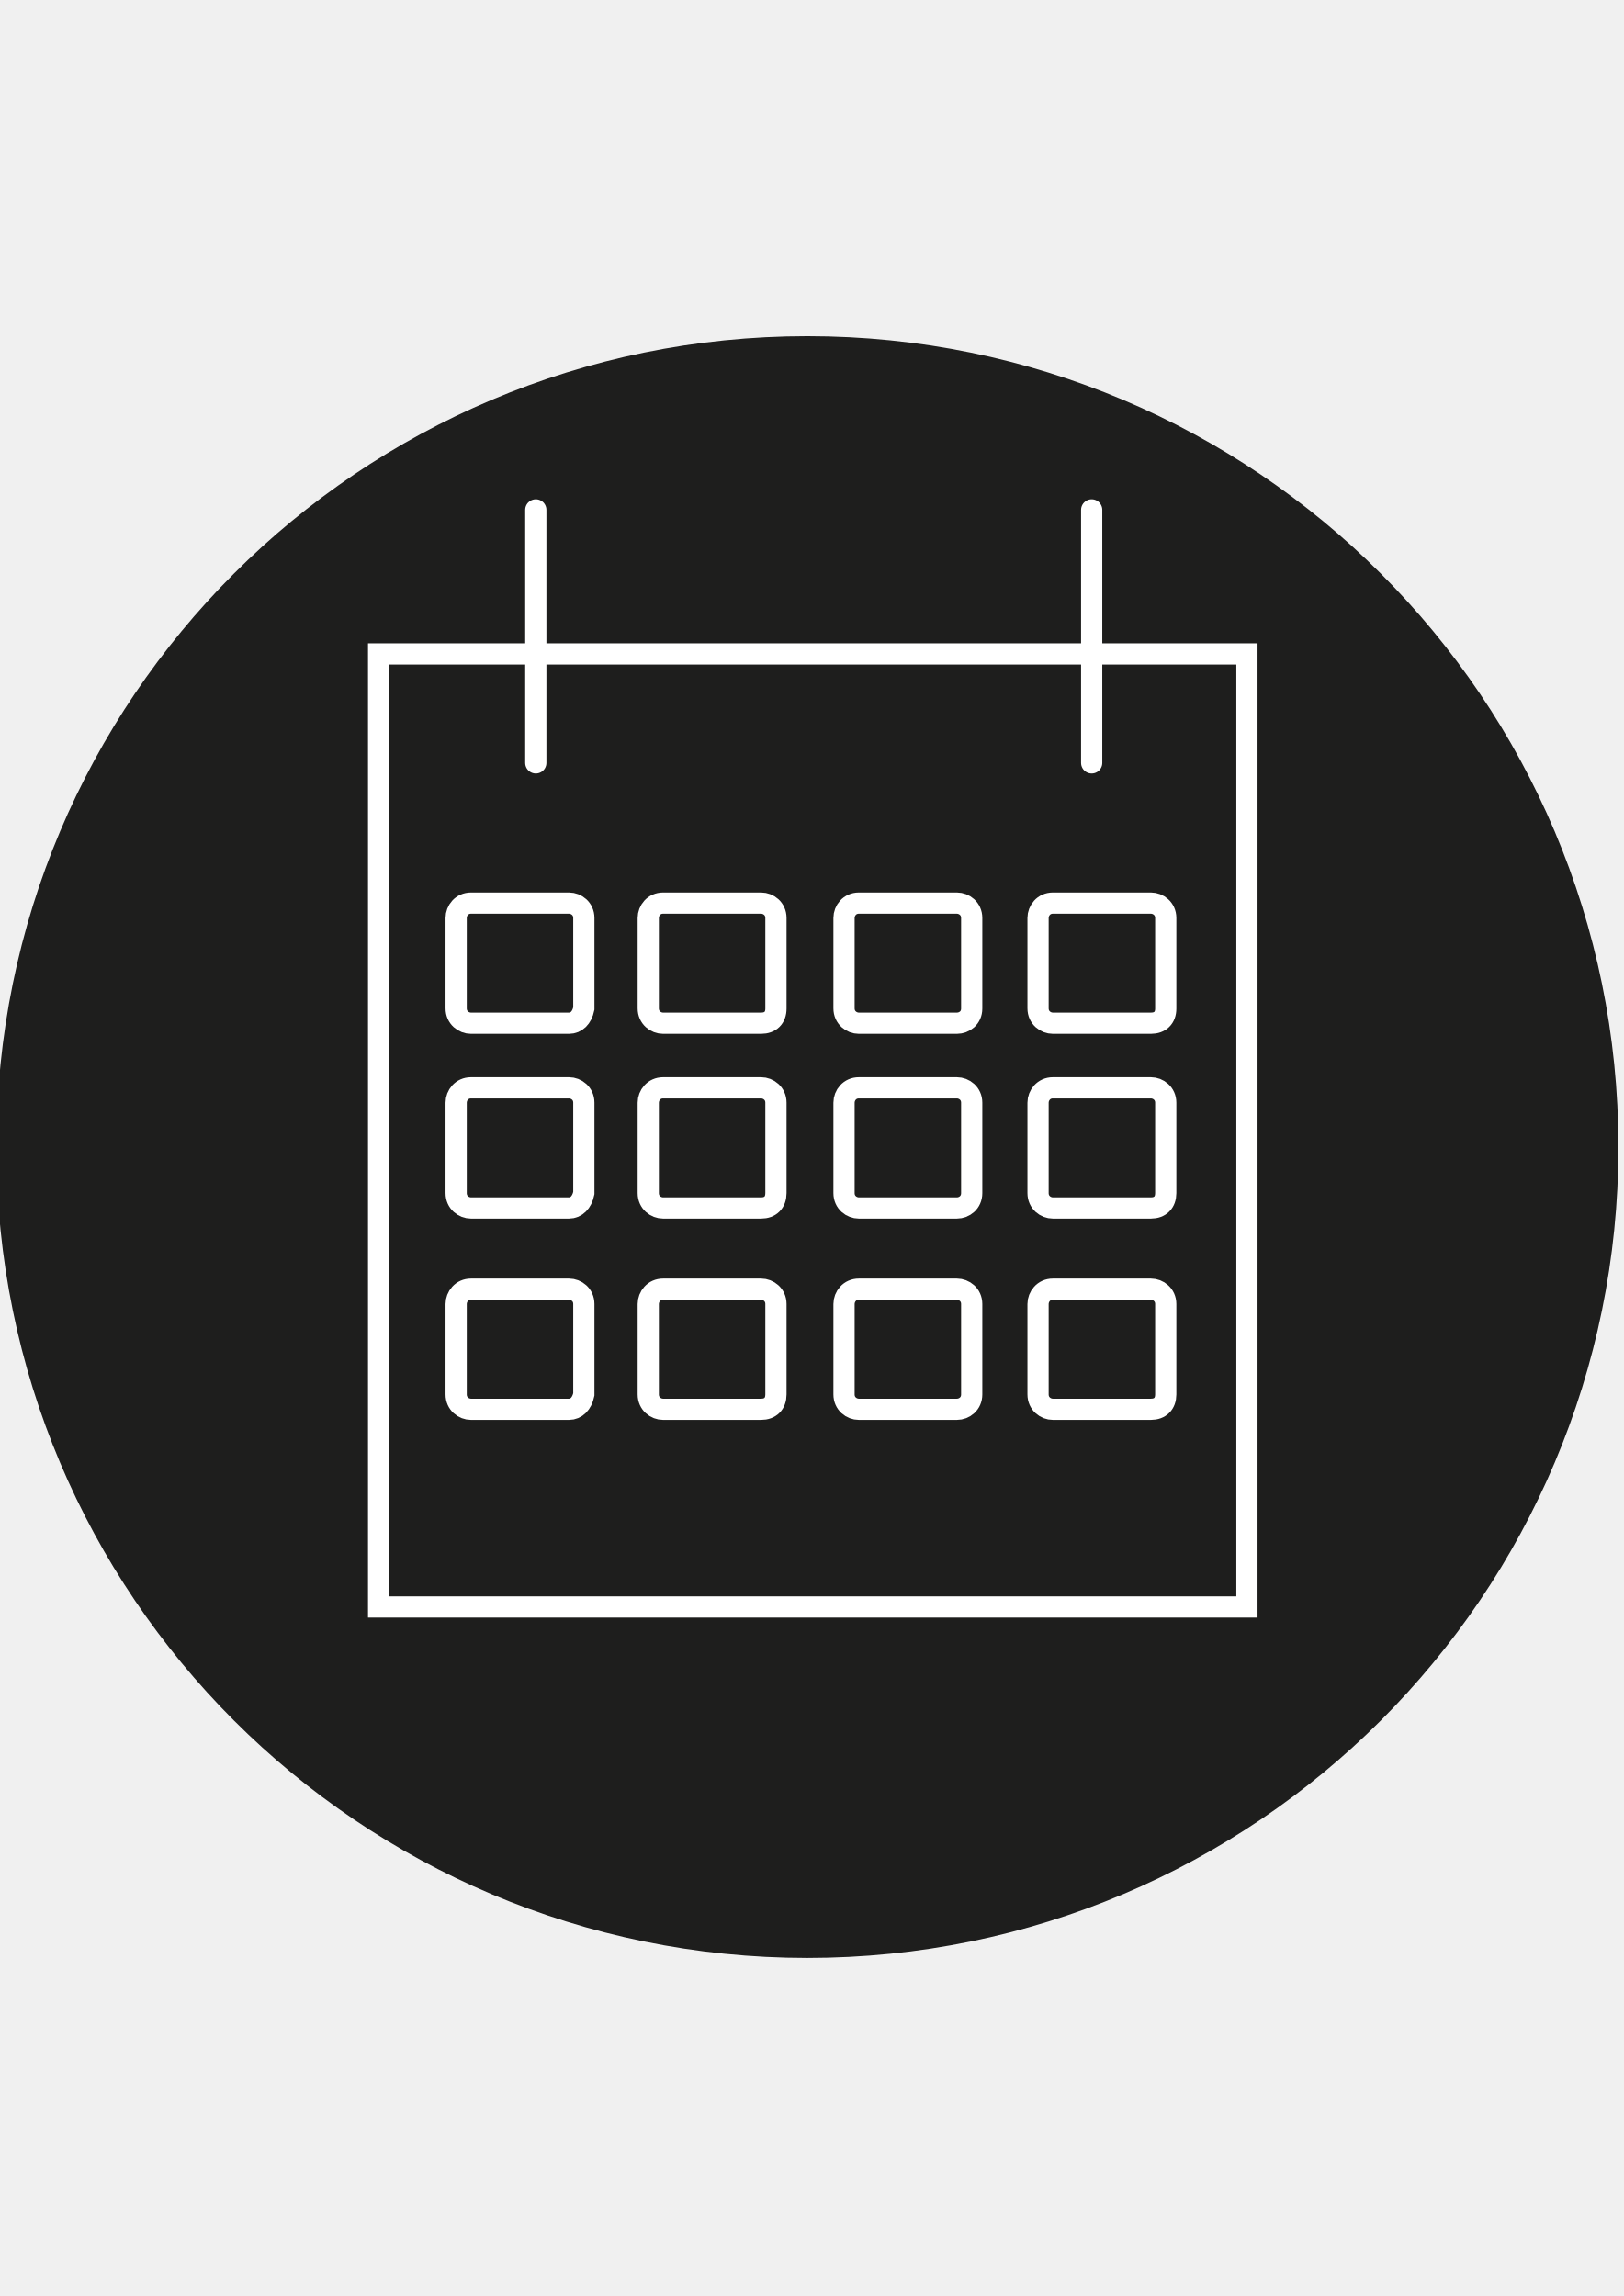
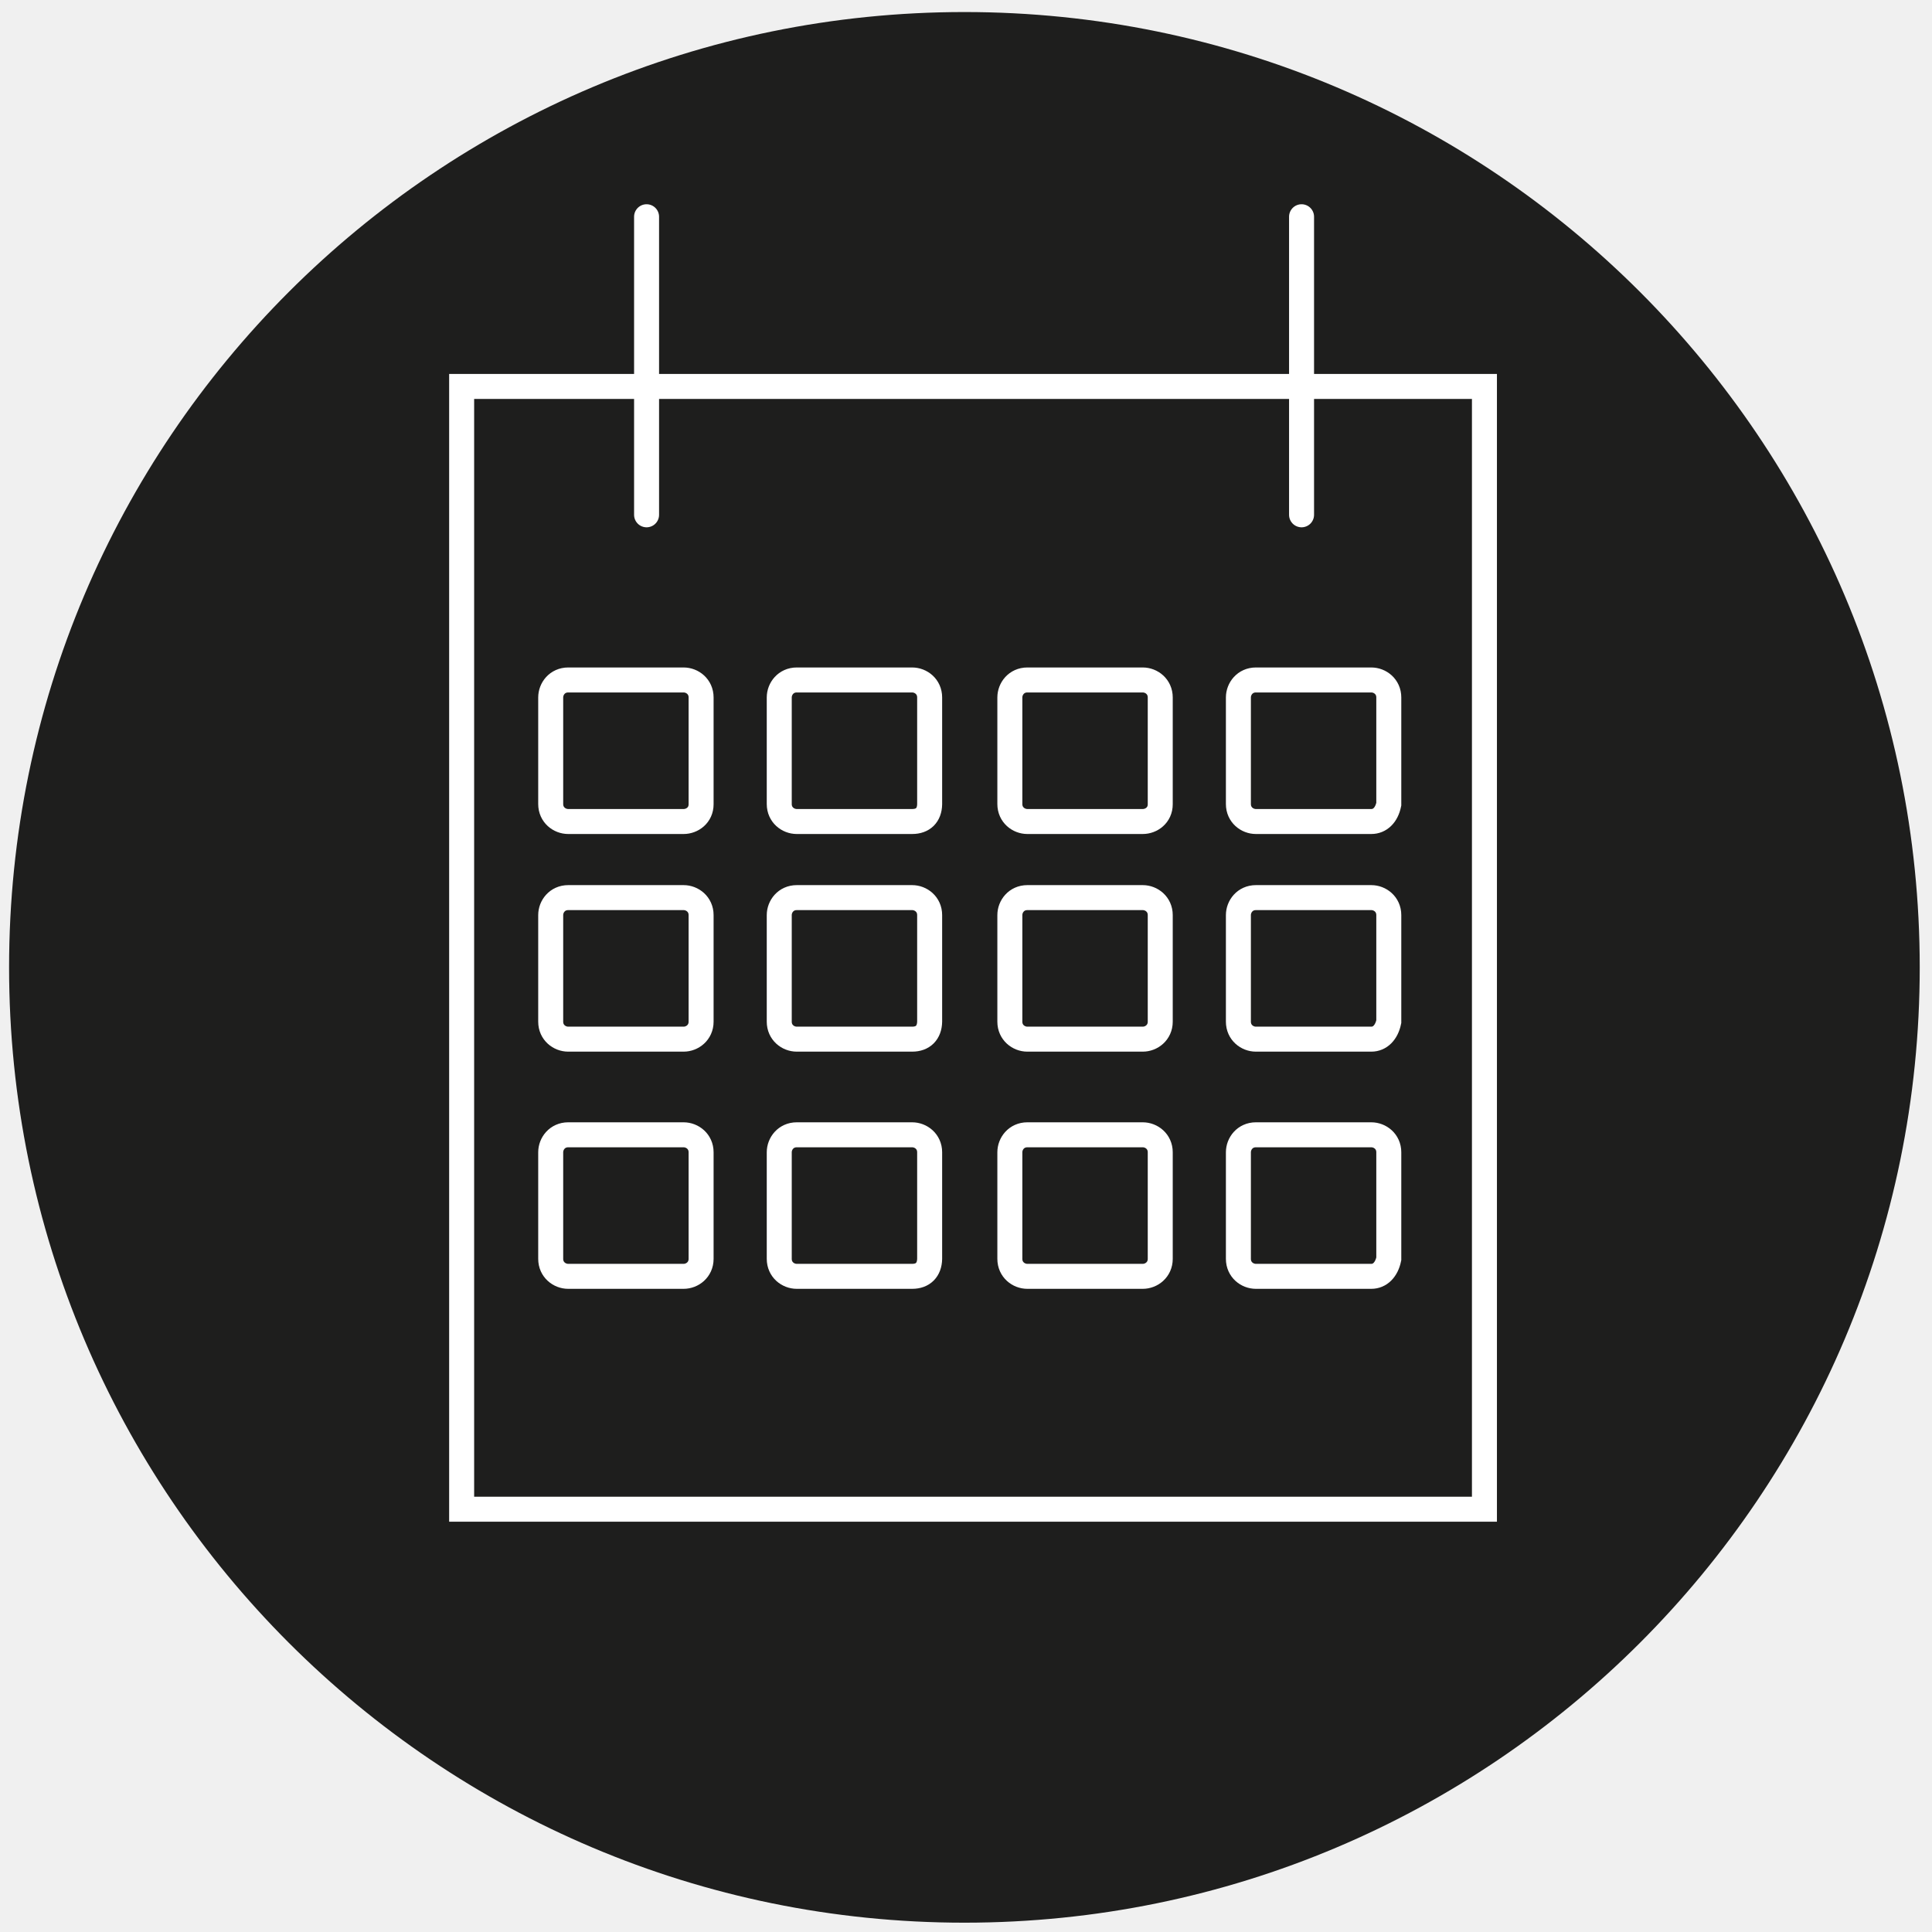
- <svg xmlns="http://www.w3.org/2000/svg" version="1.1" id="Calque_1" x="0px" y="0px" viewBox="0 0 841.9 1190.6" enable-background="new 0 0 841.9 1190.6" xml:space="preserve">
+ <svg xmlns="http://www.w3.org/2000/svg" version="1.1" id="Calque_1" x="0px" y="0px" viewBox="0 0 850.4 850.4" enable-background="new 0 0 850.4 850.4" xml:space="preserve">
  <g id="Calque_4">
    <g>
-       <circle fill="#1E1E1D" cx="418.6" cy="594.8" r="420.5" />
+       <circle fill="#1E1E1D" cx="424.5" cy="425.8" r="420.5" />
      <g>
-         <rect x="196.3" y="339.1" fill="none" stroke="#FFFFFF" stroke-width="11" stroke-miterlimit="10" width="450.2" height="494.2" />
-         <line fill="none" stroke="#FFFFFF" stroke-width="11" stroke-linecap="round" stroke-miterlimit="10" x1="277.8" y1="264.4" x2="277.8" y2="395.6" />
-         <line fill="none" stroke="#FFFFFF" stroke-width="11" stroke-linecap="round" stroke-miterlimit="10" x1="566" y1="264.4" x2="566" y2="395.6" />
-         <path fill="none" stroke="#FFFFFF" stroke-width="11" stroke-miterlimit="10" d="M295,530.6h-50.8c-3.8,0-7.7-2.9-7.7-7.7V476     c0-3.8,2.9-7.7,7.7-7.7H295c3.8,0,7.7,2.9,7.7,7.7V523C301.7,527.8,298.8,530.6,295,530.6z" />
-         <path fill="none" stroke="#FFFFFF" stroke-width="11" stroke-miterlimit="10" d="M394.6,530.6h-50.8c-3.8,0-7.7-2.9-7.7-7.7V476     c0-3.8,2.9-7.7,7.7-7.7h50.8c3.8,0,7.7,2.9,7.7,7.7V523C402.3,527.8,399.4,530.6,394.6,530.6z" />
-         <path fill="none" stroke="#FFFFFF" stroke-width="11" stroke-miterlimit="10" d="M496.1,530.6h-50.8c-3.8,0-7.7-2.9-7.7-7.7V476     c0-3.8,2.9-7.7,7.7-7.7h50.8c3.8,0,7.7,2.9,7.7,7.7V523C503.8,527.8,500,530.6,496.1,530.6z" />
-         <path fill="none" stroke="#FFFFFF" stroke-width="11" stroke-miterlimit="10" d="M596.7,530.6h-50.8c-3.8,0-7.7-2.9-7.7-7.7V476     c0-3.8,2.9-7.7,7.7-7.7h50.8c3.8,0,7.7,2.9,7.7,7.7V523C604.4,527.8,601.5,530.6,596.7,530.6z" />
-         <path fill="none" stroke="#FFFFFF" stroke-width="11" stroke-miterlimit="10" d="M295,626.4h-50.8c-3.8,0-7.7-2.9-7.7-7.7v-46.9     c0-3.8,2.9-7.7,7.7-7.7H295c3.8,0,7.7,2.9,7.7,7.7v46.9C301.7,623.5,298.8,626.4,295,626.4z" />
-         <path fill="none" stroke="#FFFFFF" stroke-width="11" stroke-miterlimit="10" d="M394.6,626.4h-50.8c-3.8,0-7.7-2.9-7.7-7.7     v-46.9c0-3.8,2.9-7.7,7.7-7.7h50.8c3.8,0,7.7,2.9,7.7,7.7v46.9C402.3,623.5,399.4,626.4,394.6,626.4z" />
-         <path fill="none" stroke="#FFFFFF" stroke-width="11" stroke-miterlimit="10" d="M496.1,626.4h-50.8c-3.8,0-7.7-2.9-7.7-7.7     v-46.9c0-3.8,2.9-7.7,7.7-7.7h50.8c3.8,0,7.7,2.9,7.7,7.7v46.9C503.8,623.5,500,626.4,496.1,626.4z" />
-         <path fill="none" stroke="#FFFFFF" stroke-width="11" stroke-miterlimit="10" d="M596.7,626.4h-50.8c-3.8,0-7.7-2.9-7.7-7.7     v-46.9c0-3.8,2.9-7.7,7.7-7.7h50.8c3.8,0,7.7,2.9,7.7,7.7v46.9C604.4,623.5,601.5,626.4,596.7,626.4z" />
-         <path fill="none" stroke="#FFFFFF" stroke-width="11" stroke-miterlimit="10" d="M295,730.8h-50.8c-3.8,0-7.7-2.9-7.7-7.7v-46.9     c0-3.8,2.9-7.7,7.7-7.7H295c3.8,0,7.7,2.9,7.7,7.7v46.9C301.7,727.9,298.8,730.8,295,730.8z" />
-         <path fill="none" stroke="#FFFFFF" stroke-width="11" stroke-miterlimit="10" d="M394.6,730.8h-50.8c-3.8,0-7.7-2.9-7.7-7.7     v-46.9c0-3.8,2.9-7.7,7.7-7.7h50.8c3.8,0,7.7,2.9,7.7,7.7v46.9C402.3,727.9,399.4,730.8,394.6,730.8z" />
-         <path fill="none" stroke="#FFFFFF" stroke-width="11" stroke-miterlimit="10" d="M496.1,730.8h-50.8c-3.8,0-7.7-2.9-7.7-7.7     v-46.9c0-3.8,2.9-7.7,7.7-7.7h50.8c3.8,0,7.7,2.9,7.7,7.7v46.9C503.8,727.9,500,730.8,496.1,730.8z" />
-         <path fill="none" stroke="#FFFFFF" stroke-width="11" stroke-miterlimit="10" d="M596.7,730.8h-50.8c-3.8,0-7.7-2.9-7.7-7.7     v-46.9c0-3.8,2.9-7.7,7.7-7.7h50.8c3.8,0,7.7,2.9,7.7,7.7v46.9C604.4,727.9,601.5,730.8,596.7,730.8z" />
+         <rect x="203.2" y="170.1" fill="none" stroke="#FFFFFF" stroke-width="11" stroke-miterlimit="10" width="450.2" height="494.2" />
+         <line fill="none" stroke="#FFFFFF" stroke-width="11" stroke-linecap="round" stroke-miterlimit="10" x1="284.6" y1="95.4" x2="284.6" y2="226.6" />
+         <line fill="none" stroke="#FFFFFF" stroke-width="11" stroke-linecap="round" stroke-miterlimit="10" x1="572.9" y1="95.4" x2="572.9" y2="226.6" />
+         <path fill="none" stroke="#FFFFFF" stroke-width="11" stroke-miterlimit="10" d="M300.9,361.6h-50.8c-3.8,0-7.7-2.9-7.7-7.7V307     c0-3.8,2.9-7.7,7.7-7.7h50.8c3.8,0,7.7,2.9,7.7,7.7V354C308.6,358.8,304.7,361.6,300.9,361.6z" />
+         <path fill="none" stroke="#FFFFFF" stroke-width="11" stroke-miterlimit="10" d="M401.5,361.6h-50.8c-3.8,0-7.7-2.9-7.7-7.7V307     c0-3.8,2.9-7.7,7.7-7.7h50.8c3.8,0,7.7,2.9,7.7,7.7V354C409.1,358.8,406.3,361.6,401.5,361.6z" />
+         <path fill="none" stroke="#FFFFFF" stroke-width="11" stroke-miterlimit="10" d="M503,361.6h-50.8c-3.8,0-7.7-2.9-7.7-7.7V307     c0-3.8,2.9-7.7,7.7-7.7H503c3.8,0,7.7,2.9,7.7,7.7V354C510.7,358.8,506.8,361.6,503,361.6z" />
+         <path fill="none" stroke="#FFFFFF" stroke-width="11" stroke-miterlimit="10" d="M603.6,361.6h-50.8c-3.8,0-7.7-2.9-7.7-7.7V307     c0-3.8,2.9-7.7,7.7-7.7h50.8c3.8,0,7.7,2.9,7.7,7.7V354C610.3,358.8,607.4,361.6,603.6,361.6z" />
+         <path fill="none" stroke="#FFFFFF" stroke-width="11" stroke-miterlimit="10" d="M300.9,457.4h-50.8c-3.8,0-7.7-2.9-7.7-7.7     v-46.9c0-3.8,2.9-7.7,7.7-7.7h50.8c3.8,0,7.7,2.9,7.7,7.7v46.9C308.6,454.5,304.7,457.4,300.9,457.4z" />
+         <path fill="none" stroke="#FFFFFF" stroke-width="11" stroke-miterlimit="10" d="M401.5,457.4h-50.8c-3.8,0-7.7-2.9-7.7-7.7     v-46.9c0-3.8,2.9-7.7,7.7-7.7h50.8c3.8,0,7.7,2.9,7.7,7.7v46.9C409.1,454.5,406.3,457.4,401.5,457.4z" />
+         <path fill="none" stroke="#FFFFFF" stroke-width="11" stroke-miterlimit="10" d="M503,457.4h-50.8c-3.8,0-7.7-2.9-7.7-7.7v-46.9     c0-3.8,2.9-7.7,7.7-7.7H503c3.8,0,7.7,2.9,7.7,7.7v46.9C510.7,454.5,506.8,457.4,503,457.4z" />
+         <path fill="none" stroke="#FFFFFF" stroke-width="11" stroke-miterlimit="10" d="M603.6,457.4h-50.8c-3.8,0-7.7-2.9-7.7-7.7     v-46.9c0-3.8,2.9-7.7,7.7-7.7h50.8c3.8,0,7.7,2.9,7.7,7.7v46.9C610.3,454.5,607.4,457.4,603.6,457.4z" />
+         <path fill="none" stroke="#FFFFFF" stroke-width="11" stroke-miterlimit="10" d="M300.9,561.8h-50.8c-3.8,0-7.7-2.9-7.7-7.7     v-46.9c0-3.8,2.9-7.7,7.7-7.7h50.8c3.8,0,7.7,2.9,7.7,7.7v46.9C308.6,558.9,304.7,561.8,300.9,561.8z" />
+         <path fill="none" stroke="#FFFFFF" stroke-width="11" stroke-miterlimit="10" d="M401.5,561.8h-50.8c-3.8,0-7.7-2.9-7.7-7.7     v-46.9c0-3.8,2.9-7.7,7.7-7.7h50.8c3.8,0,7.7,2.9,7.7,7.7v46.9C409.1,558.9,406.3,561.8,401.5,561.8z" />
+         <path fill="none" stroke="#FFFFFF" stroke-width="11" stroke-miterlimit="10" d="M503,561.8h-50.8c-3.8,0-7.7-2.9-7.7-7.7v-46.9     c0-3.8,2.9-7.7,7.7-7.7H503c3.8,0,7.7,2.9,7.7,7.7v46.9C510.7,558.9,506.8,561.8,503,561.8z" />
+         <path fill="none" stroke="#FFFFFF" stroke-width="11" stroke-miterlimit="10" d="M603.6,561.8h-50.8c-3.8,0-7.7-2.9-7.7-7.7     v-46.9c0-3.8,2.9-7.7,7.7-7.7h50.8c3.8,0,7.7,2.9,7.7,7.7v46.9C610.3,558.9,607.4,561.8,603.6,561.8z" />
      </g>
    </g>
  </g>
</svg>
